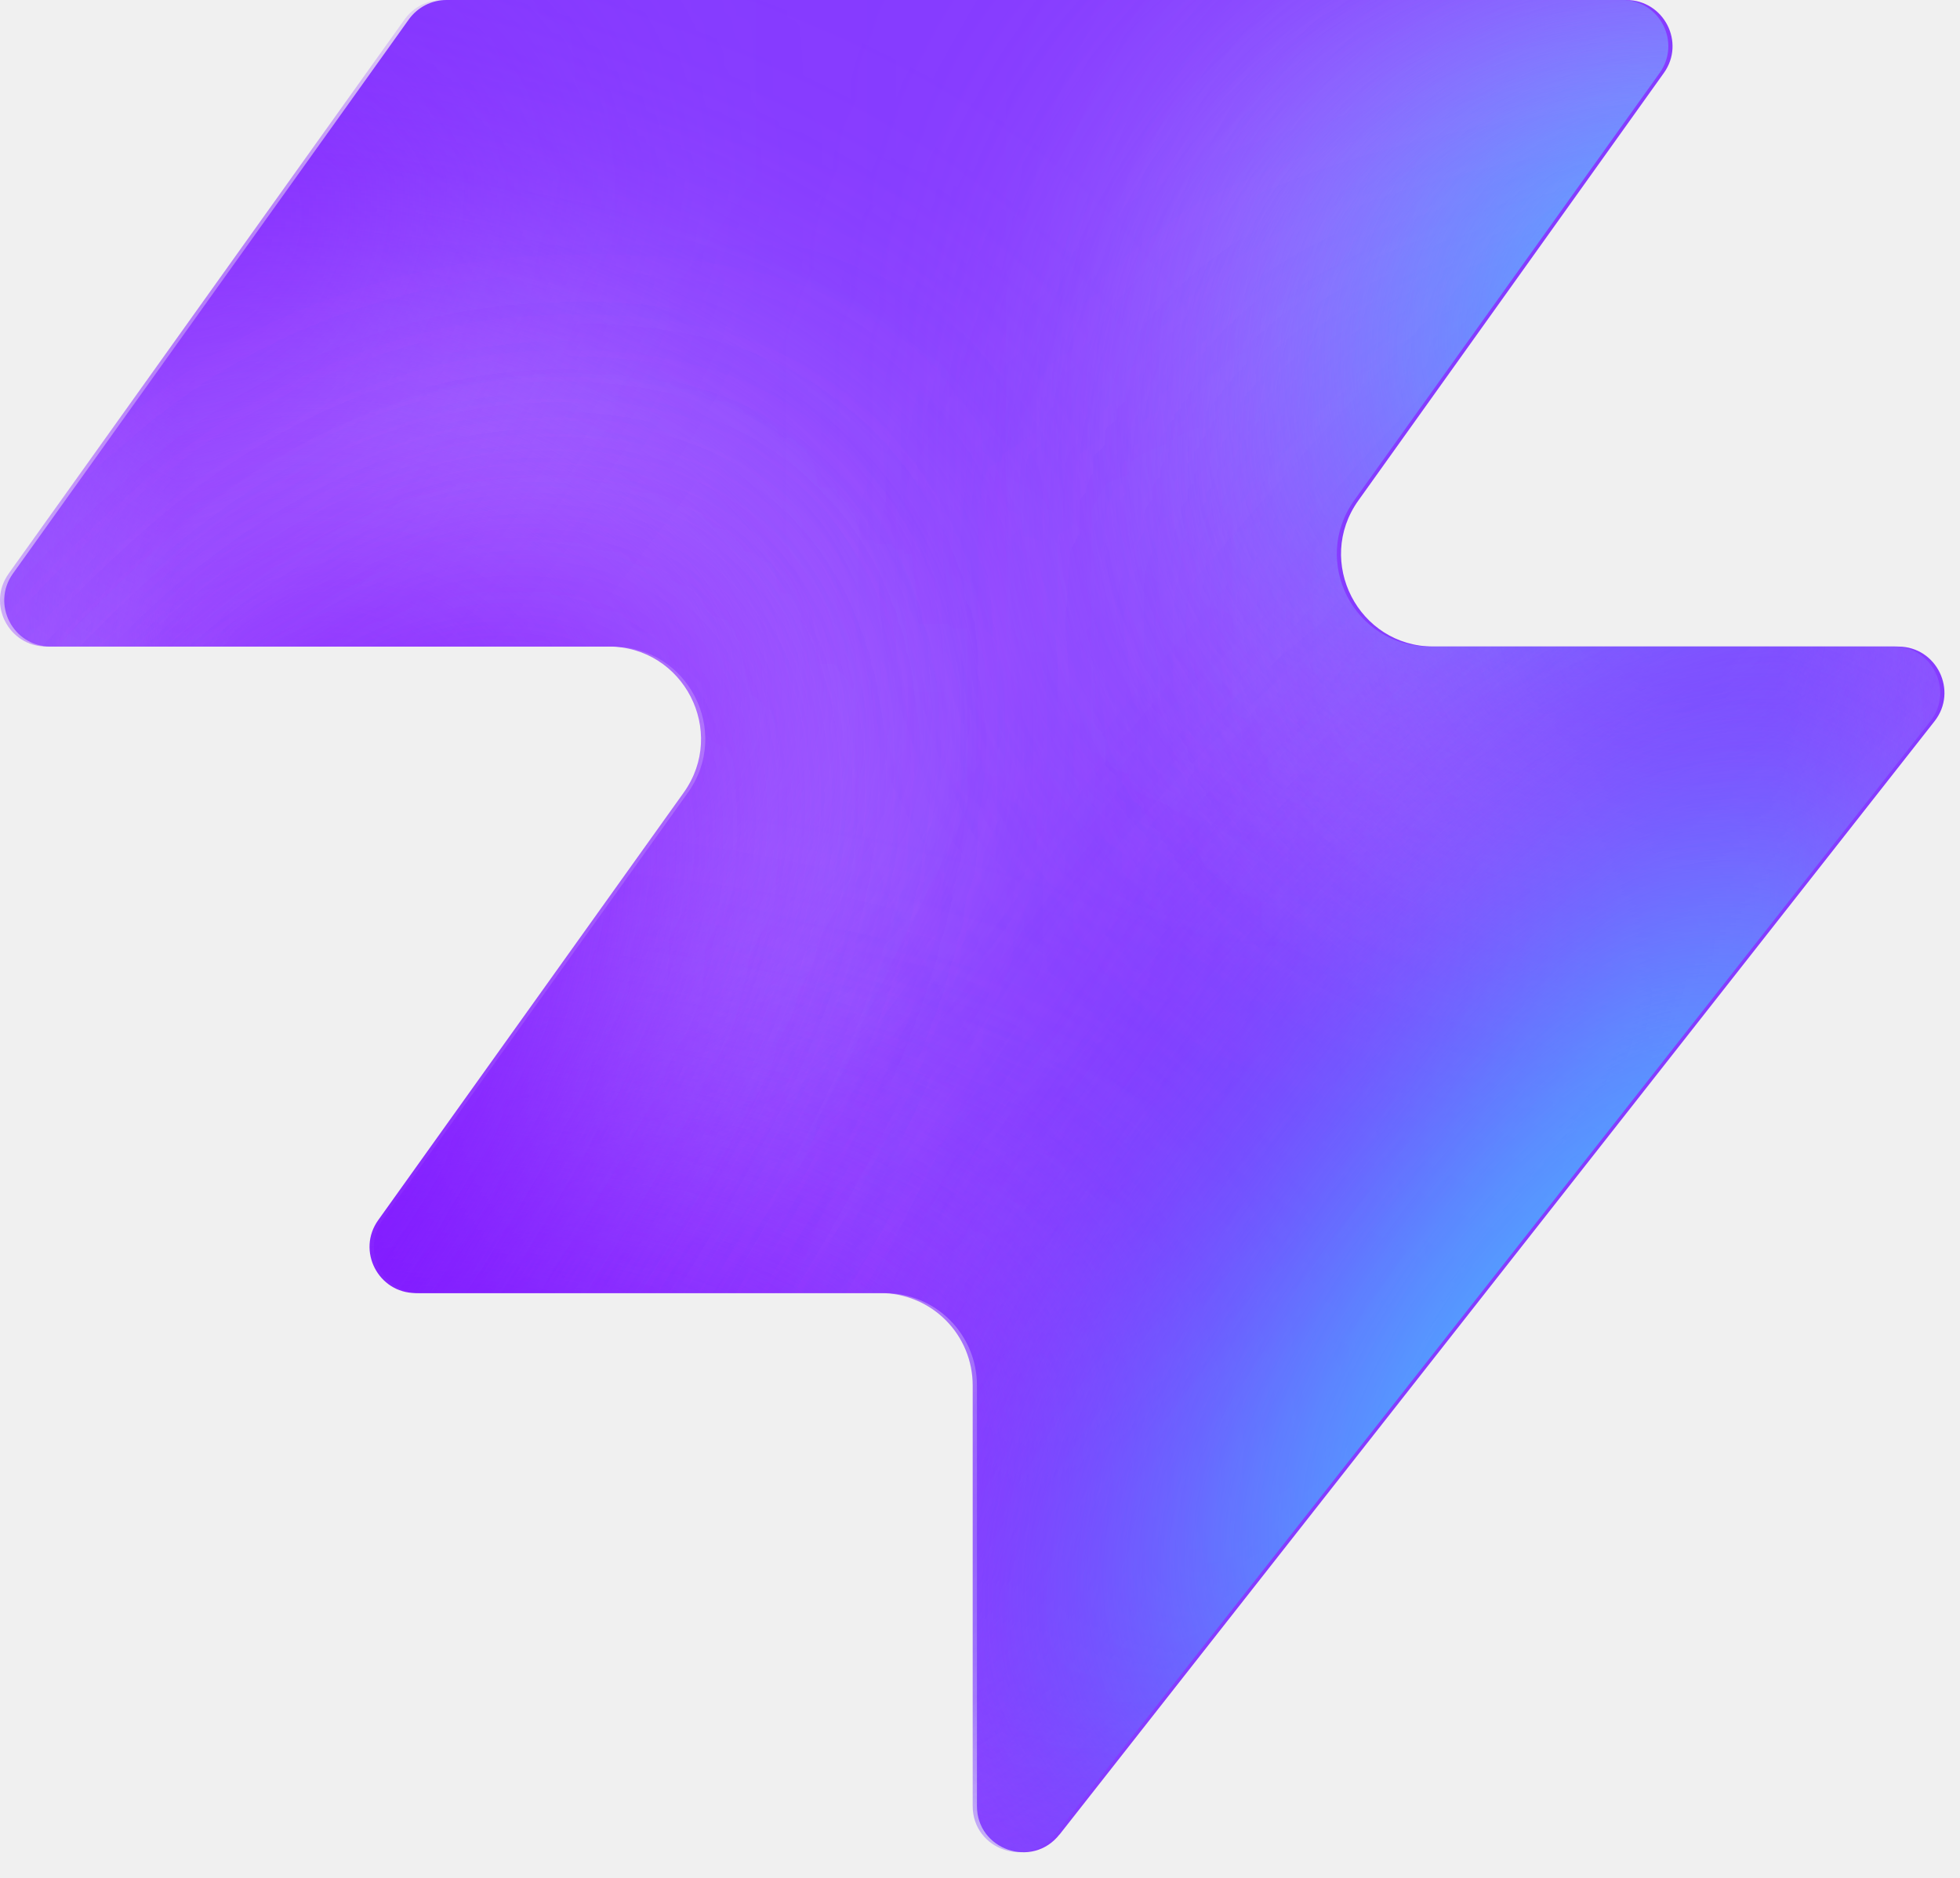
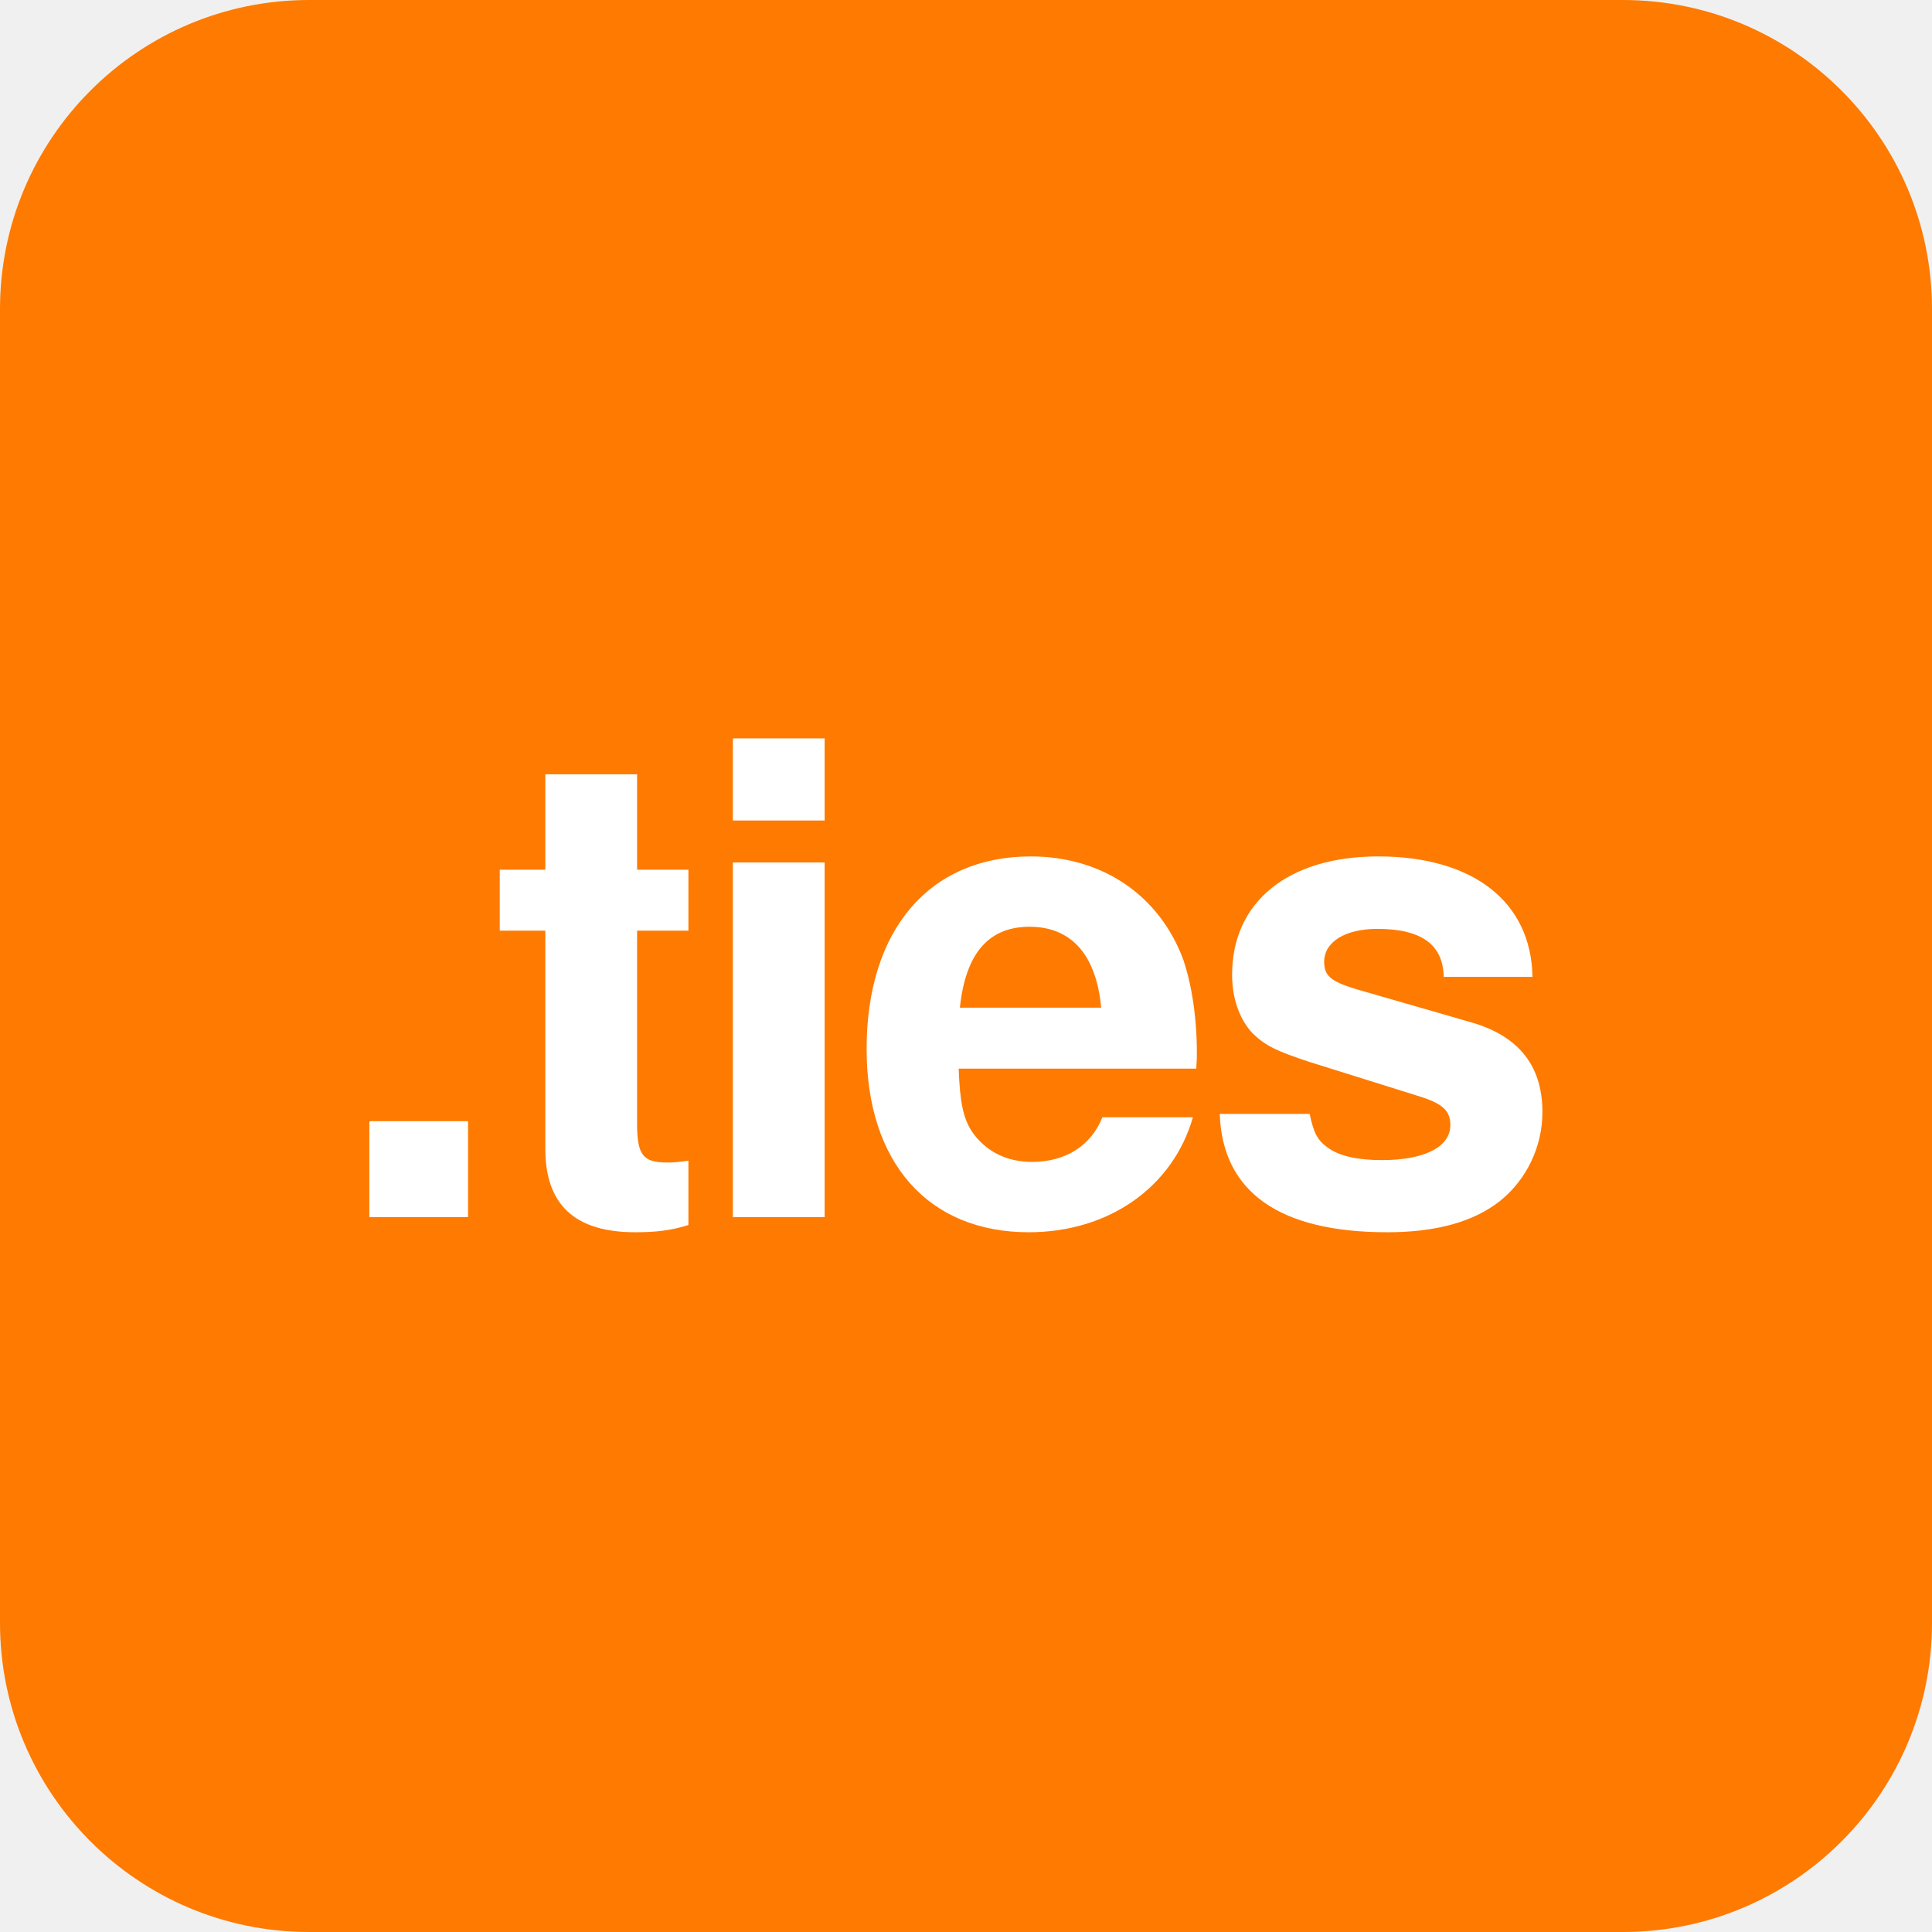
- <svg xmlns="http://www.w3.org/2000/svg" width="48" height="46" fill="none" viewBox="0 0 48 46">
-   <path fill="#863bff" d="M25.946 44.938c-.664.845-2.021.375-2.021-.698V33.937a2.26 2.26 0 0 0-2.262-2.262H10.287c-.92 0-1.456-1.04-.92-1.788l7.48-10.471c1.07-1.497 0-3.578-1.842-3.578H1.237c-.92 0-1.456-1.04-.92-1.788L10.013.474c.214-.297.556-.474.92-.474h28.894c.92 0 1.456 1.04.92 1.788l-7.48 10.471c-1.07 1.498 0 3.579 1.842 3.579h11.377c.943 0 1.473 1.088.89 1.83L25.947 44.94z" style="fill:#863bff;fill:color(display-p3 .525 .23 1);fill-opacity:1" />
-   <mask id="a" width="48" height="46" x="0" y="0" maskUnits="userSpaceOnUse" style="mask-type:alpha">
-     <path fill="#000" d="M25.842 44.938c-.664.844-2.021.375-2.021-.698V33.937a2.26 2.26 0 0 0-2.262-2.262H10.183c-.92 0-1.456-1.04-.92-1.788l7.48-10.471c1.07-1.498 0-3.579-1.842-3.579H1.133c-.92 0-1.456-1.04-.92-1.787L9.91.473c.214-.297.556-.474.92-.474h28.894c.92 0 1.456 1.04.92 1.788l-7.48 10.471c-1.07 1.498 0 3.578 1.842 3.578h11.377c.943 0 1.473 1.088.89 1.832L25.843 44.94z" style="fill:#000;fill-opacity:1" />
-   </mask>
-   <g mask="url(#a)">
-     <g filter="url(#b)">
-       <ellipse cx="5.508" cy="14.704" fill="#ede6ff" rx="5.508" ry="14.704" style="fill:#ede6ff;fill:color(display-p3 .927 .903 1);fill-opacity:1" transform="matrix(.00324 1 1 -.00324 -4.47 31.516)" />
-     </g>
-     <g filter="url(#c)">
-       <ellipse cx="10.399" cy="29.851" fill="#ede6ff" rx="10.399" ry="29.851" style="fill:#ede6ff;fill:color(display-p3 .927 .903 1);fill-opacity:1" transform="matrix(.00324 1 1 -.00324 -39.328 7.883)" />
-     </g>
-     <g filter="url(#d)">
-       <ellipse cx="5.508" cy="30.487" fill="#7e14ff" rx="5.508" ry="30.487" style="fill:#7e14ff;fill:color(display-p3 .492 .077 1);fill-opacity:1" transform="rotate(89.814 -25.913 -14.639)scale(1 -1)" />
-     </g>
-     <g filter="url(#e)">
-       <ellipse cx="5.508" cy="30.599" fill="#7e14ff" rx="5.508" ry="30.599" style="fill:#7e14ff;fill:color(display-p3 .492 .077 1);fill-opacity:1" transform="rotate(89.814 -32.644 -3.334)scale(1 -1)" />
-     </g>
-     <g filter="url(#f)">
-       <ellipse cx="5.508" cy="30.599" fill="#7e14ff" rx="5.508" ry="30.599" style="fill:#7e14ff;fill:color(display-p3 .492 .077 1);fill-opacity:1" transform="matrix(.00324 1 1 -.00324 -34.34 30.47)" />
-     </g>
-     <g filter="url(#g)">
-       <ellipse cx="14.072" cy="22.078" fill="#ede6ff" rx="14.072" ry="22.078" style="fill:#ede6ff;fill:color(display-p3 .927 .903 1);fill-opacity:1" transform="rotate(93.35 24.506 48.493)scale(-1 1)" />
-     </g>
-     <g filter="url(#h)">
-       <ellipse cx="3.47" cy="21.501" fill="#7e14ff" rx="3.47" ry="21.501" style="fill:#7e14ff;fill:color(display-p3 .492 .077 1);fill-opacity:1" transform="rotate(89.009 28.708 47.59)scale(-1 1)" />
-     </g>
-     <g filter="url(#i)">
-       <ellipse cx="3.47" cy="21.501" fill="#7e14ff" rx="3.47" ry="21.501" style="fill:#7e14ff;fill:color(display-p3 .492 .077 1);fill-opacity:1" transform="rotate(89.009 28.708 47.59)scale(-1 1)" />
-     </g>
-     <g filter="url(#j)">
-       <ellipse cx=".387" cy="8.972" fill="#7e14ff" rx="4.407" ry="29.108" style="fill:#7e14ff;fill:color(display-p3 .492 .077 1);fill-opacity:1" transform="rotate(39.51 .387 8.972)" />
-     </g>
-     <g filter="url(#k)">
-       <ellipse cx="47.523" cy="-6.092" fill="#7e14ff" rx="4.407" ry="29.108" style="fill:#7e14ff;fill:color(display-p3 .492 .077 1);fill-opacity:1" transform="rotate(37.892 47.523 -6.092)" />
-     </g>
-     <g filter="url(#l)">
-       <ellipse cx="41.412" cy="6.333" fill="#47bfff" rx="5.971" ry="9.665" style="fill:#47bfff;fill:color(display-p3 .28 .748 1);fill-opacity:1" transform="rotate(37.892 41.412 6.333)" />
-     </g>
-     <g filter="url(#m)">
-       <ellipse cx="-1.879" cy="38.332" fill="#7e14ff" rx="4.407" ry="29.108" style="fill:#7e14ff;fill:color(display-p3 .492 .077 1);fill-opacity:1" transform="rotate(37.892 -1.88 38.332)" />
-     </g>
-     <g filter="url(#n)">
-       <ellipse cx="-1.879" cy="38.332" fill="#7e14ff" rx="4.407" ry="29.108" style="fill:#7e14ff;fill:color(display-p3 .492 .077 1);fill-opacity:1" transform="rotate(37.892 -1.88 38.332)" />
-     </g>
-     <g filter="url(#o)">
-       <ellipse cx="35.651" cy="29.907" fill="#7e14ff" rx="4.407" ry="29.108" style="fill:#7e14ff;fill:color(display-p3 .492 .077 1);fill-opacity:1" transform="rotate(37.892 35.651 29.907)" />
-     </g>
-     <g filter="url(#p)">
-       <ellipse cx="38.418" cy="32.4" fill="#47bfff" rx="5.971" ry="15.297" style="fill:#47bfff;fill:color(display-p3 .28 .748 1);fill-opacity:1" transform="rotate(37.892 38.418 32.4)" />
-     </g>
-   </g>
-   <defs>
-     <filter id="b" width="60.045" height="41.654" x="-19.77" y="16.149" color-interpolation-filters="sRGB" filterUnits="userSpaceOnUse">
-       <feFlood flood-opacity="0" result="BackgroundImageFix" />
-       <feBlend in="SourceGraphic" in2="BackgroundImageFix" result="shape" />
-       <feGaussianBlur result="effect1_foregroundBlur_2002_17158" stdDeviation="7.659" />
-     </filter>
-     <filter id="c" width="90.34" height="51.437" x="-54.613" y="-7.533" color-interpolation-filters="sRGB" filterUnits="userSpaceOnUse">
-       <feFlood flood-opacity="0" result="BackgroundImageFix" />
-       <feBlend in="SourceGraphic" in2="BackgroundImageFix" result="shape" />
-       <feGaussianBlur result="effect1_foregroundBlur_2002_17158" stdDeviation="7.659" />
-     </filter>
-     <filter id="d" width="79.355" height="29.4" x="-49.64" y="2.03" color-interpolation-filters="sRGB" filterUnits="userSpaceOnUse">
-       <feFlood flood-opacity="0" result="BackgroundImageFix" />
-       <feBlend in="SourceGraphic" in2="BackgroundImageFix" result="shape" />
-       <feGaussianBlur result="effect1_foregroundBlur_2002_17158" stdDeviation="4.596" />
-     </filter>
-     <filter id="e" width="79.579" height="29.4" x="-45.045" y="20.029" color-interpolation-filters="sRGB" filterUnits="userSpaceOnUse">
-       <feFlood flood-opacity="0" result="BackgroundImageFix" />
-       <feBlend in="SourceGraphic" in2="BackgroundImageFix" result="shape" />
-       <feGaussianBlur result="effect1_foregroundBlur_2002_17158" stdDeviation="4.596" />
-     </filter>
-     <filter id="f" width="79.579" height="29.4" x="-43.513" y="21.178" color-interpolation-filters="sRGB" filterUnits="userSpaceOnUse">
-       <feFlood flood-opacity="0" result="BackgroundImageFix" />
-       <feBlend in="SourceGraphic" in2="BackgroundImageFix" result="shape" />
-       <feGaussianBlur result="effect1_foregroundBlur_2002_17158" stdDeviation="4.596" />
-     </filter>
-     <filter id="g" width="74.749" height="58.852" x="15.756" y="-17.901" color-interpolation-filters="sRGB" filterUnits="userSpaceOnUse">
-       <feFlood flood-opacity="0" result="BackgroundImageFix" />
-       <feBlend in="SourceGraphic" in2="BackgroundImageFix" result="shape" />
-       <feGaussianBlur result="effect1_foregroundBlur_2002_17158" stdDeviation="7.659" />
-     </filter>
-     <filter id="h" width="61.377" height="25.362" x="23.548" y="2.284" color-interpolation-filters="sRGB" filterUnits="userSpaceOnUse">
-       <feFlood flood-opacity="0" result="BackgroundImageFix" />
-       <feBlend in="SourceGraphic" in2="BackgroundImageFix" result="shape" />
-       <feGaussianBlur result="effect1_foregroundBlur_2002_17158" stdDeviation="4.596" />
-     </filter>
-     <filter id="i" width="61.377" height="25.362" x="23.548" y="2.284" color-interpolation-filters="sRGB" filterUnits="userSpaceOnUse">
-       <feFlood flood-opacity="0" result="BackgroundImageFix" />
-       <feBlend in="SourceGraphic" in2="BackgroundImageFix" result="shape" />
-       <feGaussianBlur result="effect1_foregroundBlur_2002_17158" stdDeviation="4.596" />
-     </filter>
-     <filter id="j" width="56.045" height="63.649" x="-27.636" y="-22.853" color-interpolation-filters="sRGB" filterUnits="userSpaceOnUse">
-       <feFlood flood-opacity="0" result="BackgroundImageFix" />
-       <feBlend in="SourceGraphic" in2="BackgroundImageFix" result="shape" />
-       <feGaussianBlur result="effect1_foregroundBlur_2002_17158" stdDeviation="4.596" />
-     </filter>
-     <filter id="k" width="54.814" height="64.646" x="20.116" y="-38.415" color-interpolation-filters="sRGB" filterUnits="userSpaceOnUse">
-       <feFlood flood-opacity="0" result="BackgroundImageFix" />
-       <feBlend in="SourceGraphic" in2="BackgroundImageFix" result="shape" />
-       <feGaussianBlur result="effect1_foregroundBlur_2002_17158" stdDeviation="4.596" />
-     </filter>
-     <filter id="l" width="33.541" height="35.313" x="24.641" y="-11.323" color-interpolation-filters="sRGB" filterUnits="userSpaceOnUse">
-       <feFlood flood-opacity="0" result="BackgroundImageFix" />
-       <feBlend in="SourceGraphic" in2="BackgroundImageFix" result="shape" />
-       <feGaussianBlur result="effect1_foregroundBlur_2002_17158" stdDeviation="4.596" />
-     </filter>
-     <filter id="m" width="54.814" height="64.646" x="-29.286" y="6.009" color-interpolation-filters="sRGB" filterUnits="userSpaceOnUse">
-       <feFlood flood-opacity="0" result="BackgroundImageFix" />
-       <feBlend in="SourceGraphic" in2="BackgroundImageFix" result="shape" />
-       <feGaussianBlur result="effect1_foregroundBlur_2002_17158" stdDeviation="4.596" />
-     </filter>
-     <filter id="n" width="54.814" height="64.646" x="-29.286" y="6.009" color-interpolation-filters="sRGB" filterUnits="userSpaceOnUse">
-       <feFlood flood-opacity="0" result="BackgroundImageFix" />
-       <feBlend in="SourceGraphic" in2="BackgroundImageFix" result="shape" />
-       <feGaussianBlur result="effect1_foregroundBlur_2002_17158" stdDeviation="4.596" />
-     </filter>
-     <filter id="o" width="54.814" height="64.646" x="8.244" y="-2.416" color-interpolation-filters="sRGB" filterUnits="userSpaceOnUse">
-       <feFlood flood-opacity="0" result="BackgroundImageFix" />
-       <feBlend in="SourceGraphic" in2="BackgroundImageFix" result="shape" />
-       <feGaussianBlur result="effect1_foregroundBlur_2002_17158" stdDeviation="4.596" />
-     </filter>
-     <filter id="p" width="39.409" height="43.623" x="18.713" y="10.588" color-interpolation-filters="sRGB" filterUnits="userSpaceOnUse">
-       <feFlood flood-opacity="0" result="BackgroundImageFix" />
-       <feBlend in="SourceGraphic" in2="BackgroundImageFix" result="shape" />
-       <feGaussianBlur result="effect1_foregroundBlur_2002_17158" stdDeviation="4.596" />
-     </filter>
-   </defs>
+ <svg xmlns="http://www.w3.org/2000/svg" viewBox="0 0 100 100" width="100" height="100">
+   <rect width="100" height="100" rx="16" fill="#FE7A00" />
+   <text x="49" y="63" text-anchor="middle" font-family="Poppins, 'Segoe UI', Helvetica, Arial, sans-serif" font-size="34" font-weight="700" letter-spacing="-1" fill="#ffffff">.ties</text>
</svg>
